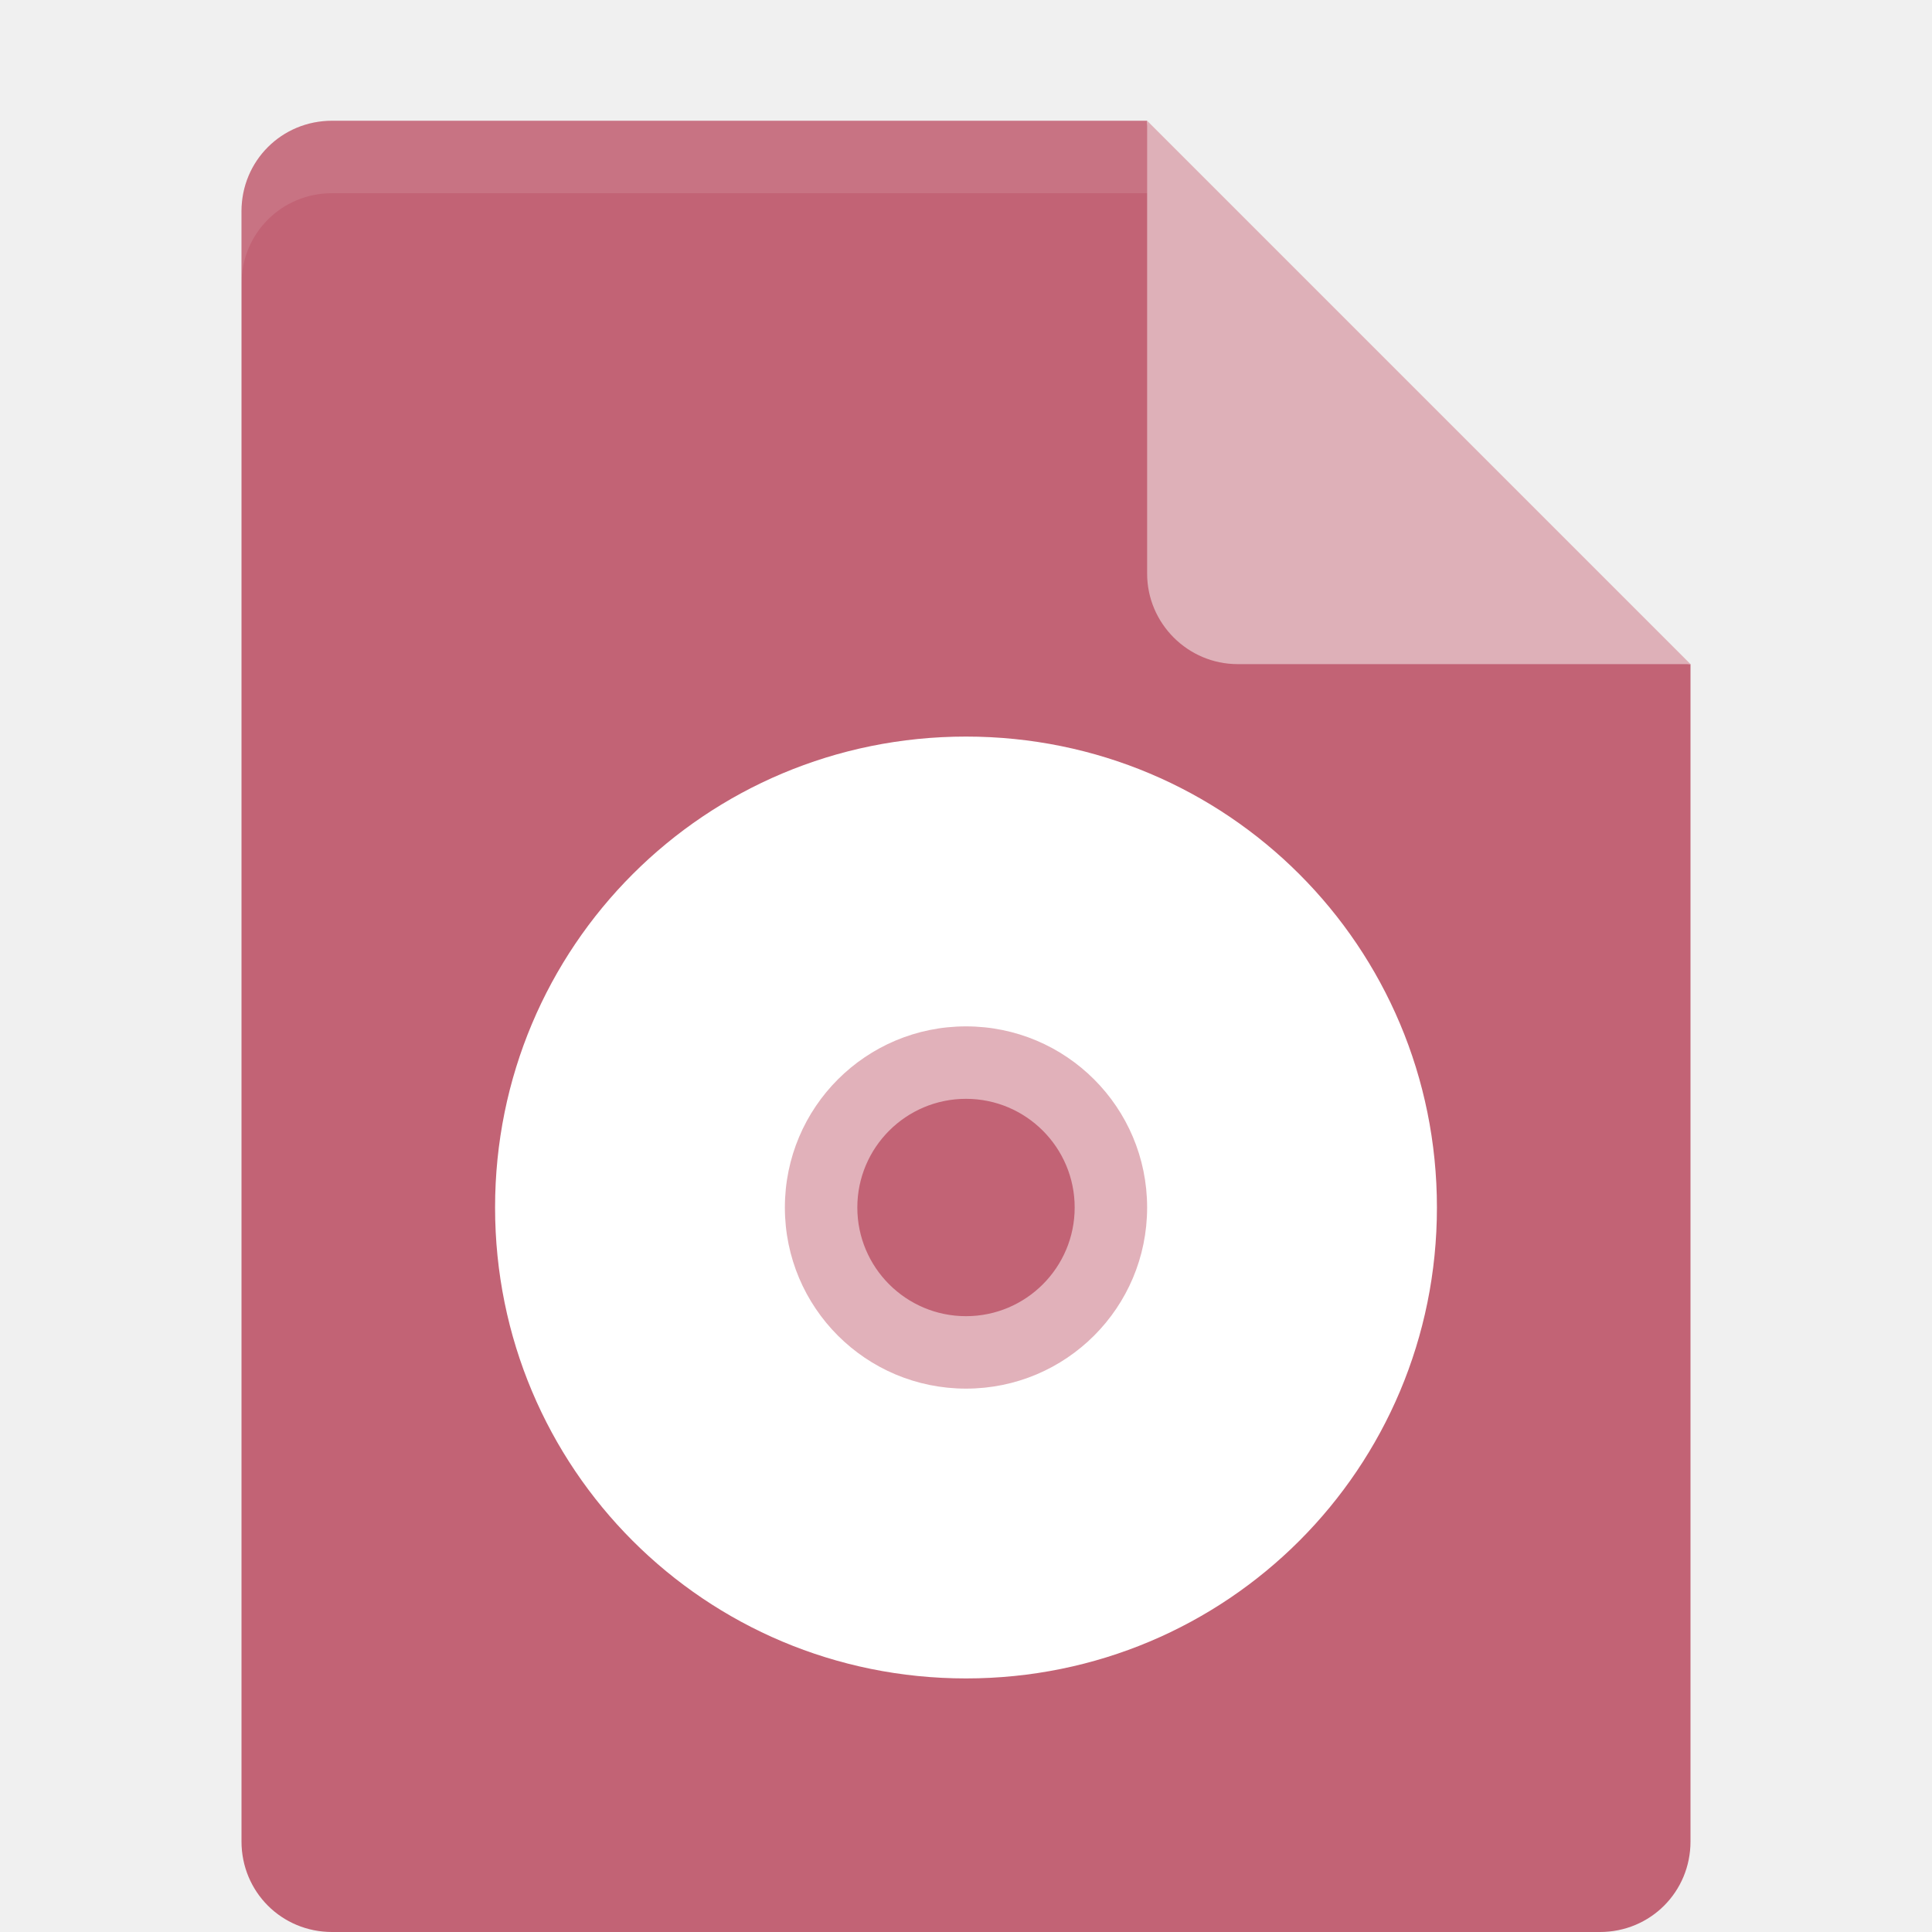
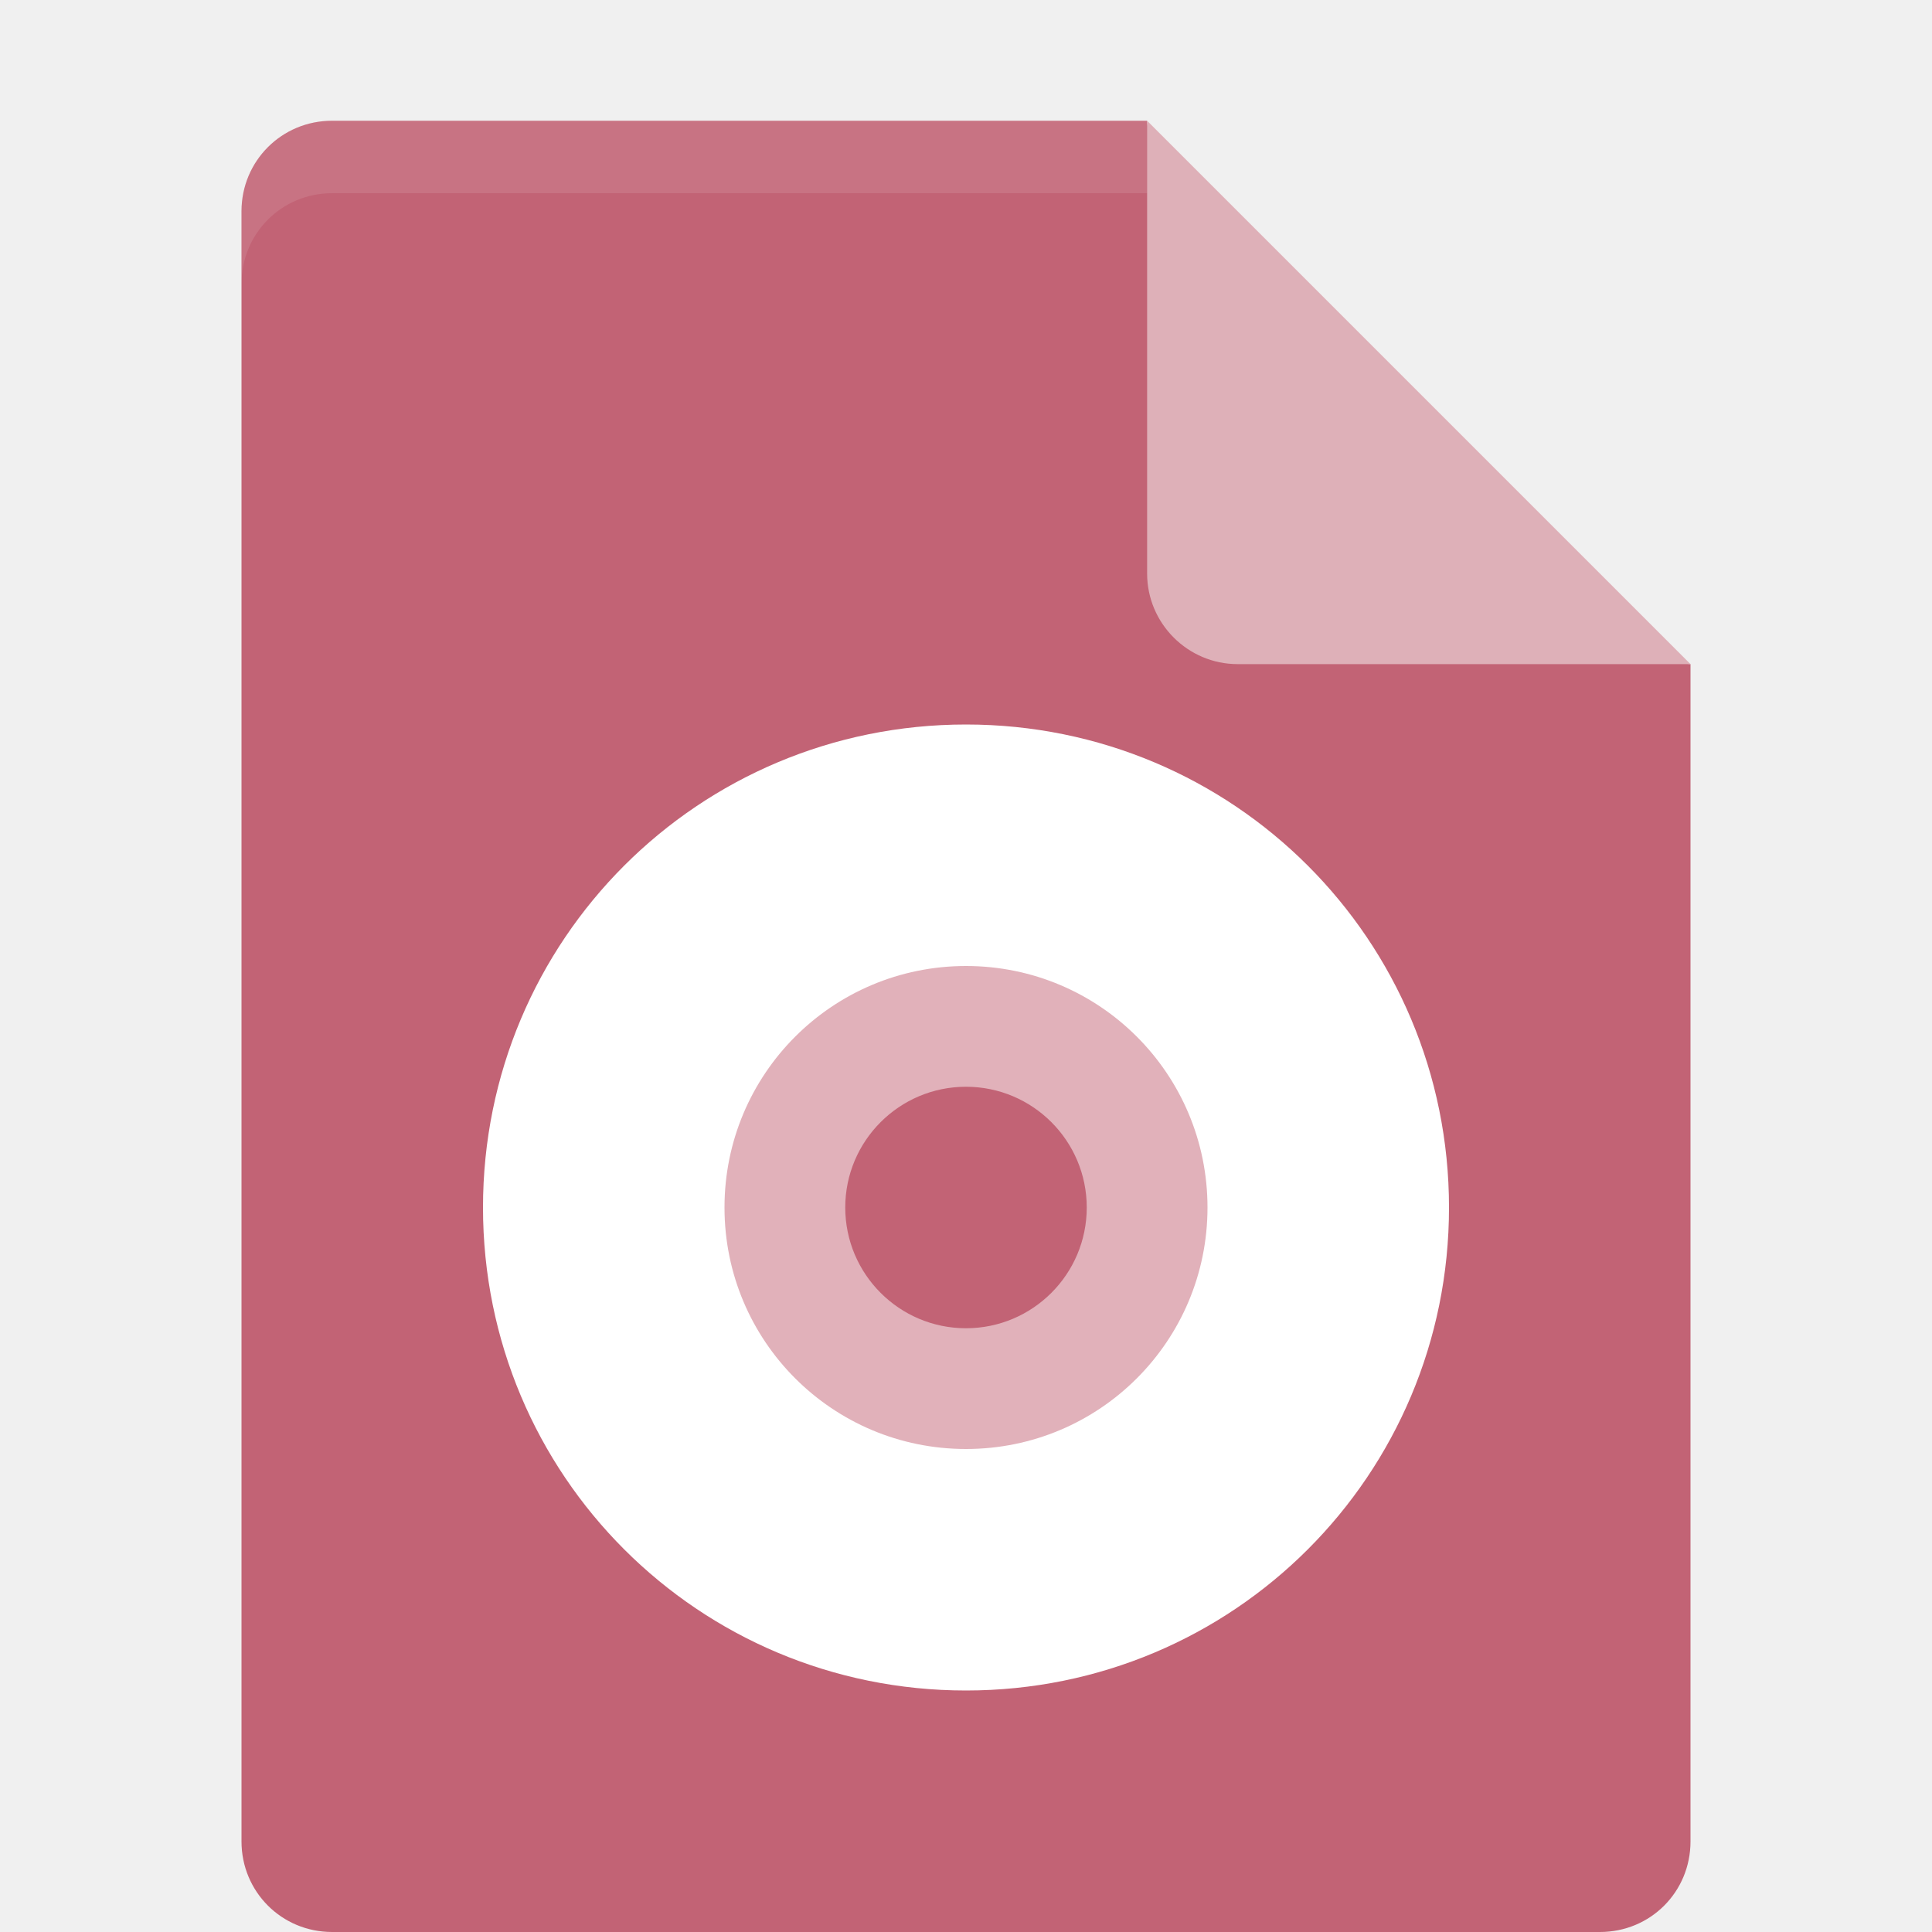
<svg xmlns="http://www.w3.org/2000/svg" id="svg2" height="16px" width="16px" version="1.1" viewBox="0 0 16 16">
-   <g id="surface1" transform="matrix(1.2,0,0,1.2,-1.6,-1.1)">
-     <path id="path5" d="m3.625 1.75c-0.348 0-0.625 0.277-0.625 0.625v11.25c0 0.348 0.277 0.625 0.625 0.625h8.75c0.348 0 0.625-0.277 0.625-0.625v-8.125l-3.438-0.312-0.312-3.438z" fill="#c26375" />
-     <path id="path7" d="m8 7.5c-0.965 0-1.75 0.785-1.75 1.75 0 0.965 0.785 1.75 1.75 1.75s1.75-0.785 1.75-1.75c0-0.965-0.785-1.75-1.75-1.75zm0 1c0.414 0 0.75 0.336 0.75 0.75s-0.336 0.75-0.75 0.75-0.75-0.336-0.75-0.75 0.336-0.75 0.75-0.75z" fill-opacity=".502" fill="#fff" />
-     <path id="path9" d="m9.25 1.75v3.125c0 0.344 0.281 0.625 0.625 0.625h3.125z" fill="#deb0b8" />
-     <path id="path11" d="m8 6c-1.801 0-3.25 1.449-3.25 3.25s1.449 3.25 3.25 3.25 3.25-1.449 3.25-3.25-1.449-3.25-3.25-3.25zm0 2c0.691 0 1.25 0.559 1.25 1.25s-0.559 1.25-1.25 1.25-1.25-0.559-1.25-1.25 0.559-1.25 1.25-1.25z" fill="#fff" />
-     <path id="path13" d="m3.625 1.75c-0.348 0-0.625 0.277-0.625 0.625v0.5c0-0.348 0.277-0.625 0.625-0.625h5.625v-0.5z" fill-opacity=".102" fill="#fff" />
-   </g>
+   <defs id="defs12" />
+   <path style="fill:#c26375" d="M 2.75,1 C 2.333,1 2,1.333 2,1.75 l 0,13.5 C 2,15.667 2.333,16 2.75,16 l 10.5,0 C 13.668,16 14,15.668 14,15.25 L 14,5.5 9.875,5.125 9.5,1 Z" id="path5" />
+   <path style="fill:#ffffff;fill-opacity:0.502" d="M 8 7.9 C 6.842 7.9 5.9 8.842 5.9 10 C 5.9 11.158 6.842 12.1 8 12.1 C 9.158 12.1 10.1 11.158 10.1 10 C 10.1 8.842 9.158 7.9 8 7.9 z M 8 9 C 8.552 9 9 9.448 9 10 C 9 10.552 8.552 11 8 11 C 7.448 11 7 10.552 7 10 C 7 9.448 7.448 9 8 9 z " id="path4152" />
+   <path style="fill:#deb0b8" d="m 9.5,1 0,3.75 c 0,0.413 0.337,0.75 0.75,0.75 l 3.75,0 z" id="path9" />
+   <path style="fill:#ffffff" d="M 8 6 C 5.784 6 4 7.784 4 10 C 4 12.216 5.784 14 8 14 C 10.216 14 12 12.216 12 10 C 12 7.784 10.216 6 8 6 z M 8 8 C 9.106 8 10 8.894 10 10 C 10 11.106 9.106 12 8 12 C 6.894 12 6 11.106 6 10 C 6 8.894 6.894 8 8 8 z " id="path4147" />
+   <path style="fill:#ffffff;fill-opacity:0.102" d="M 2.75,1 C 2.333,1 2,1.333 2,1.75 l 0,0.6 C 2,1.933 2.333,1.6 2.75,1.6 l 6.75,0 0,-0.6 z" id="path13" />
</svg>
